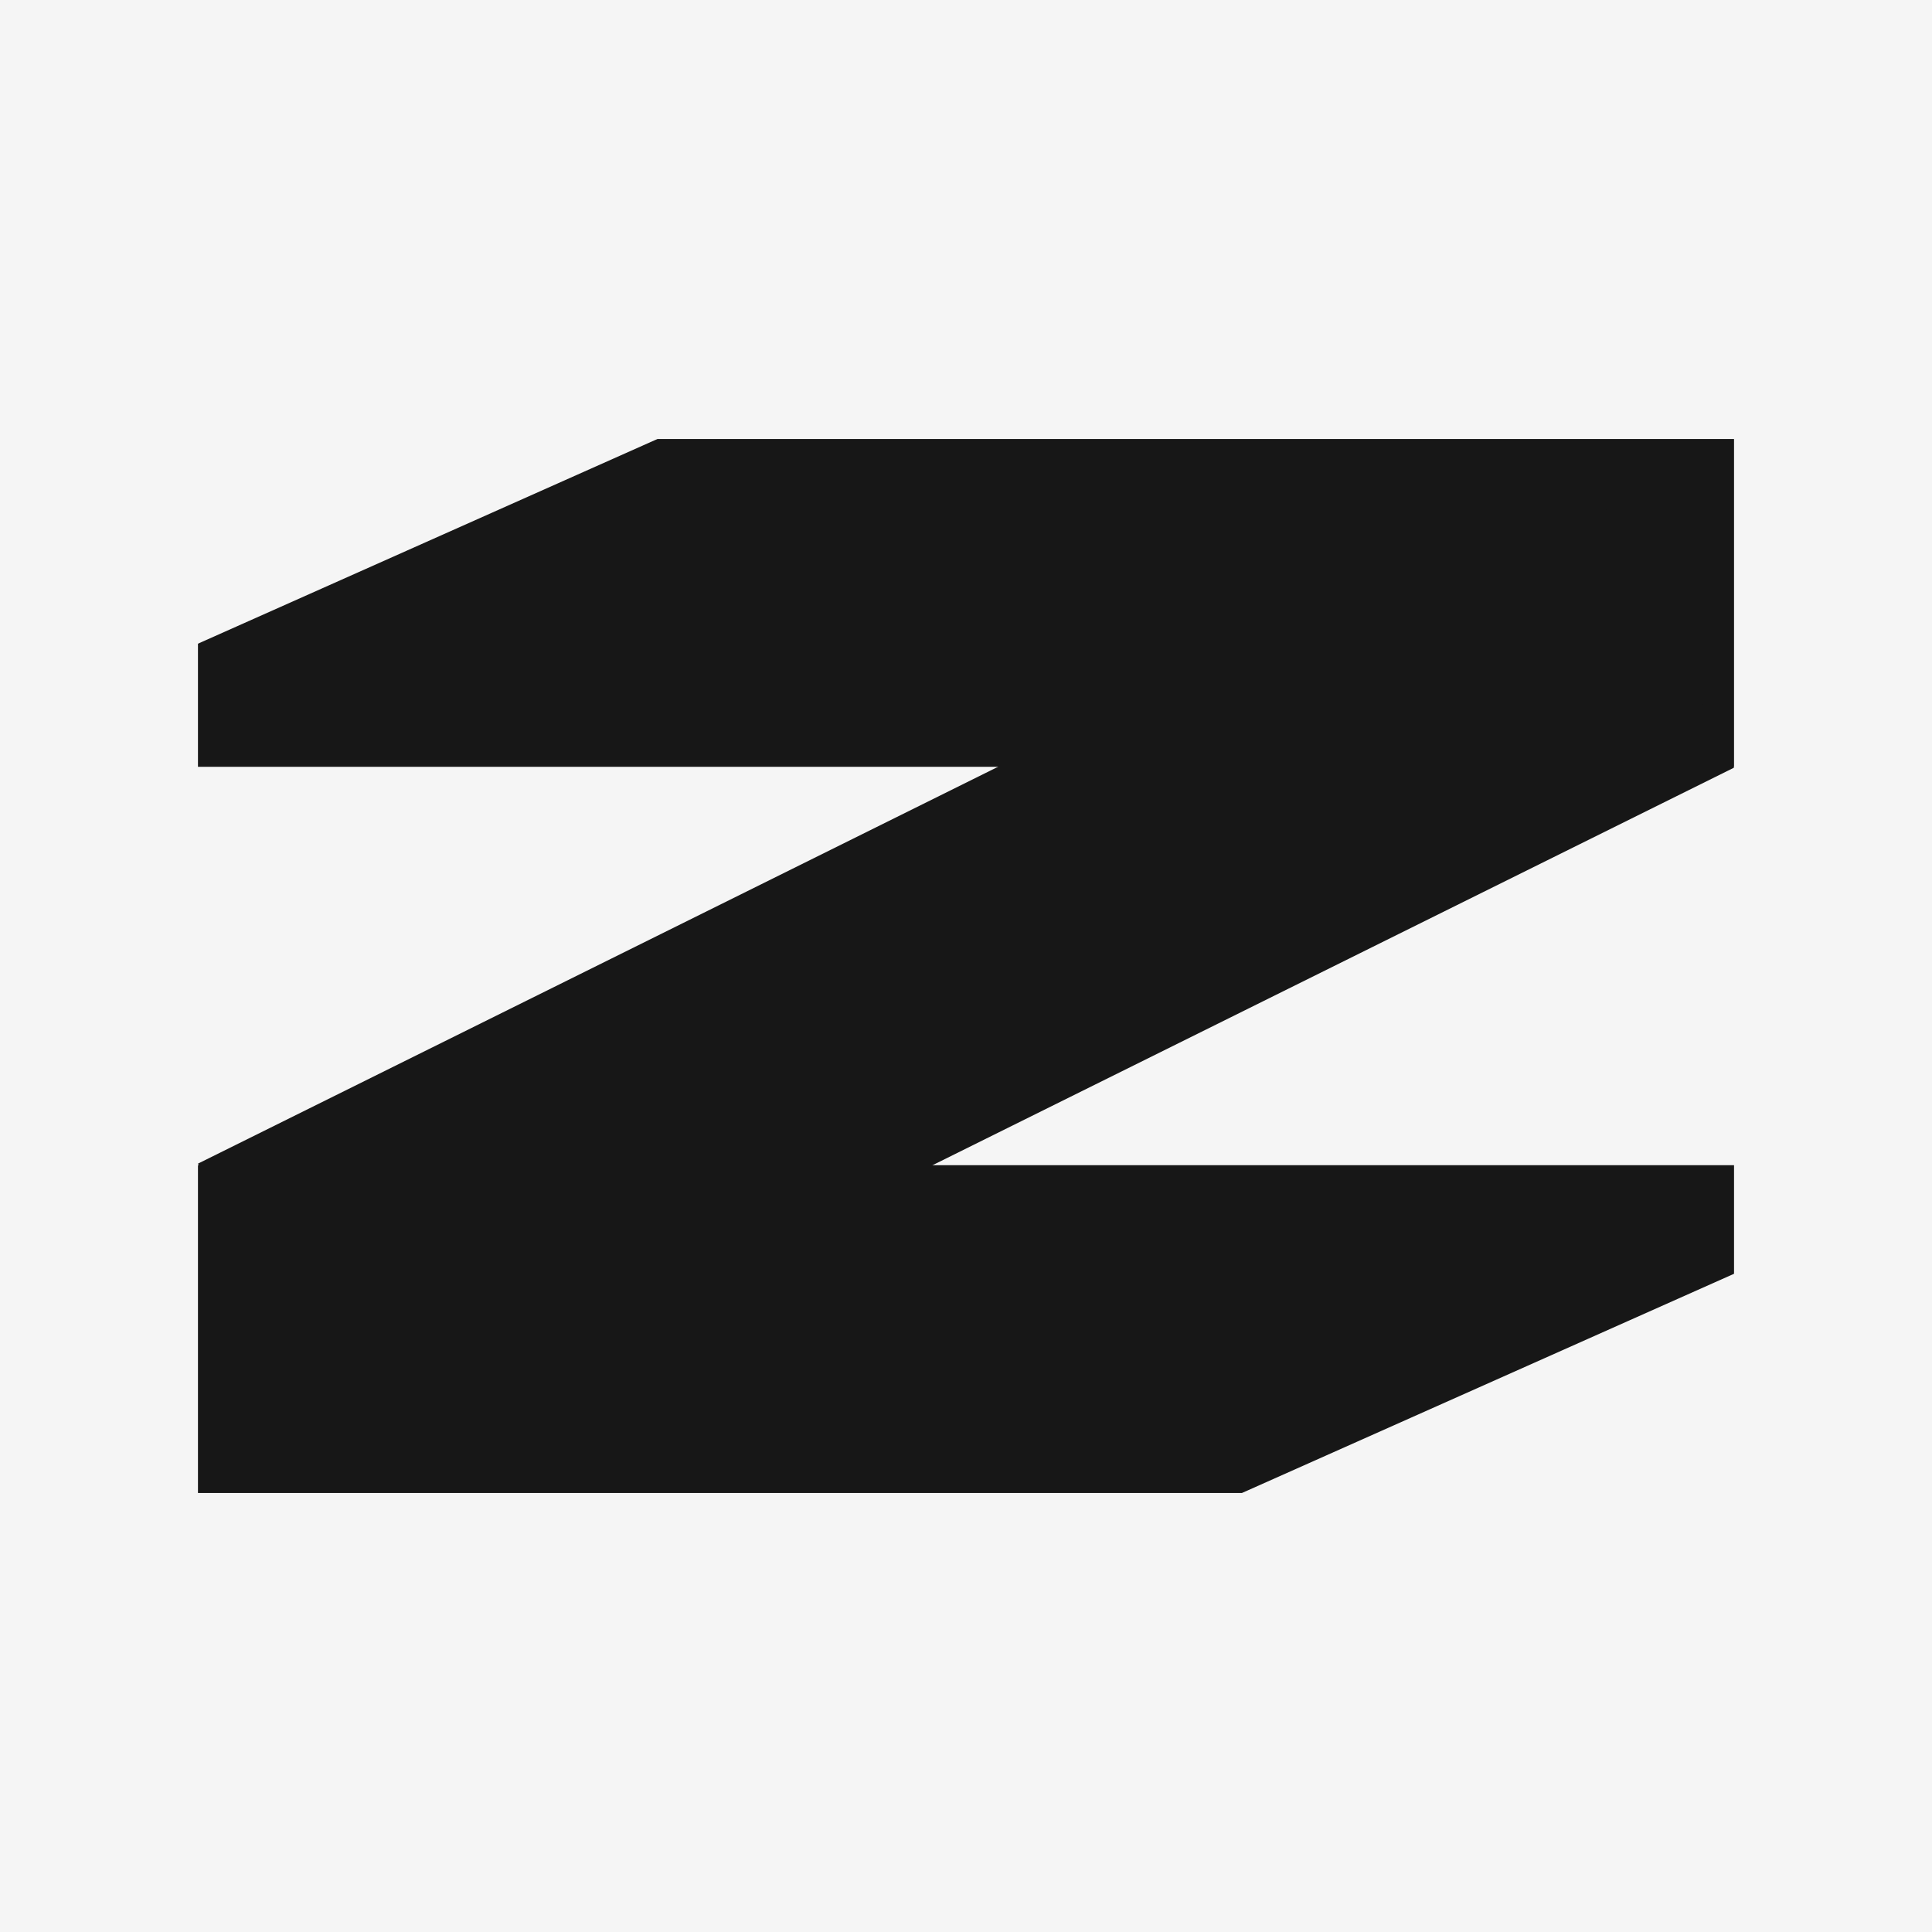
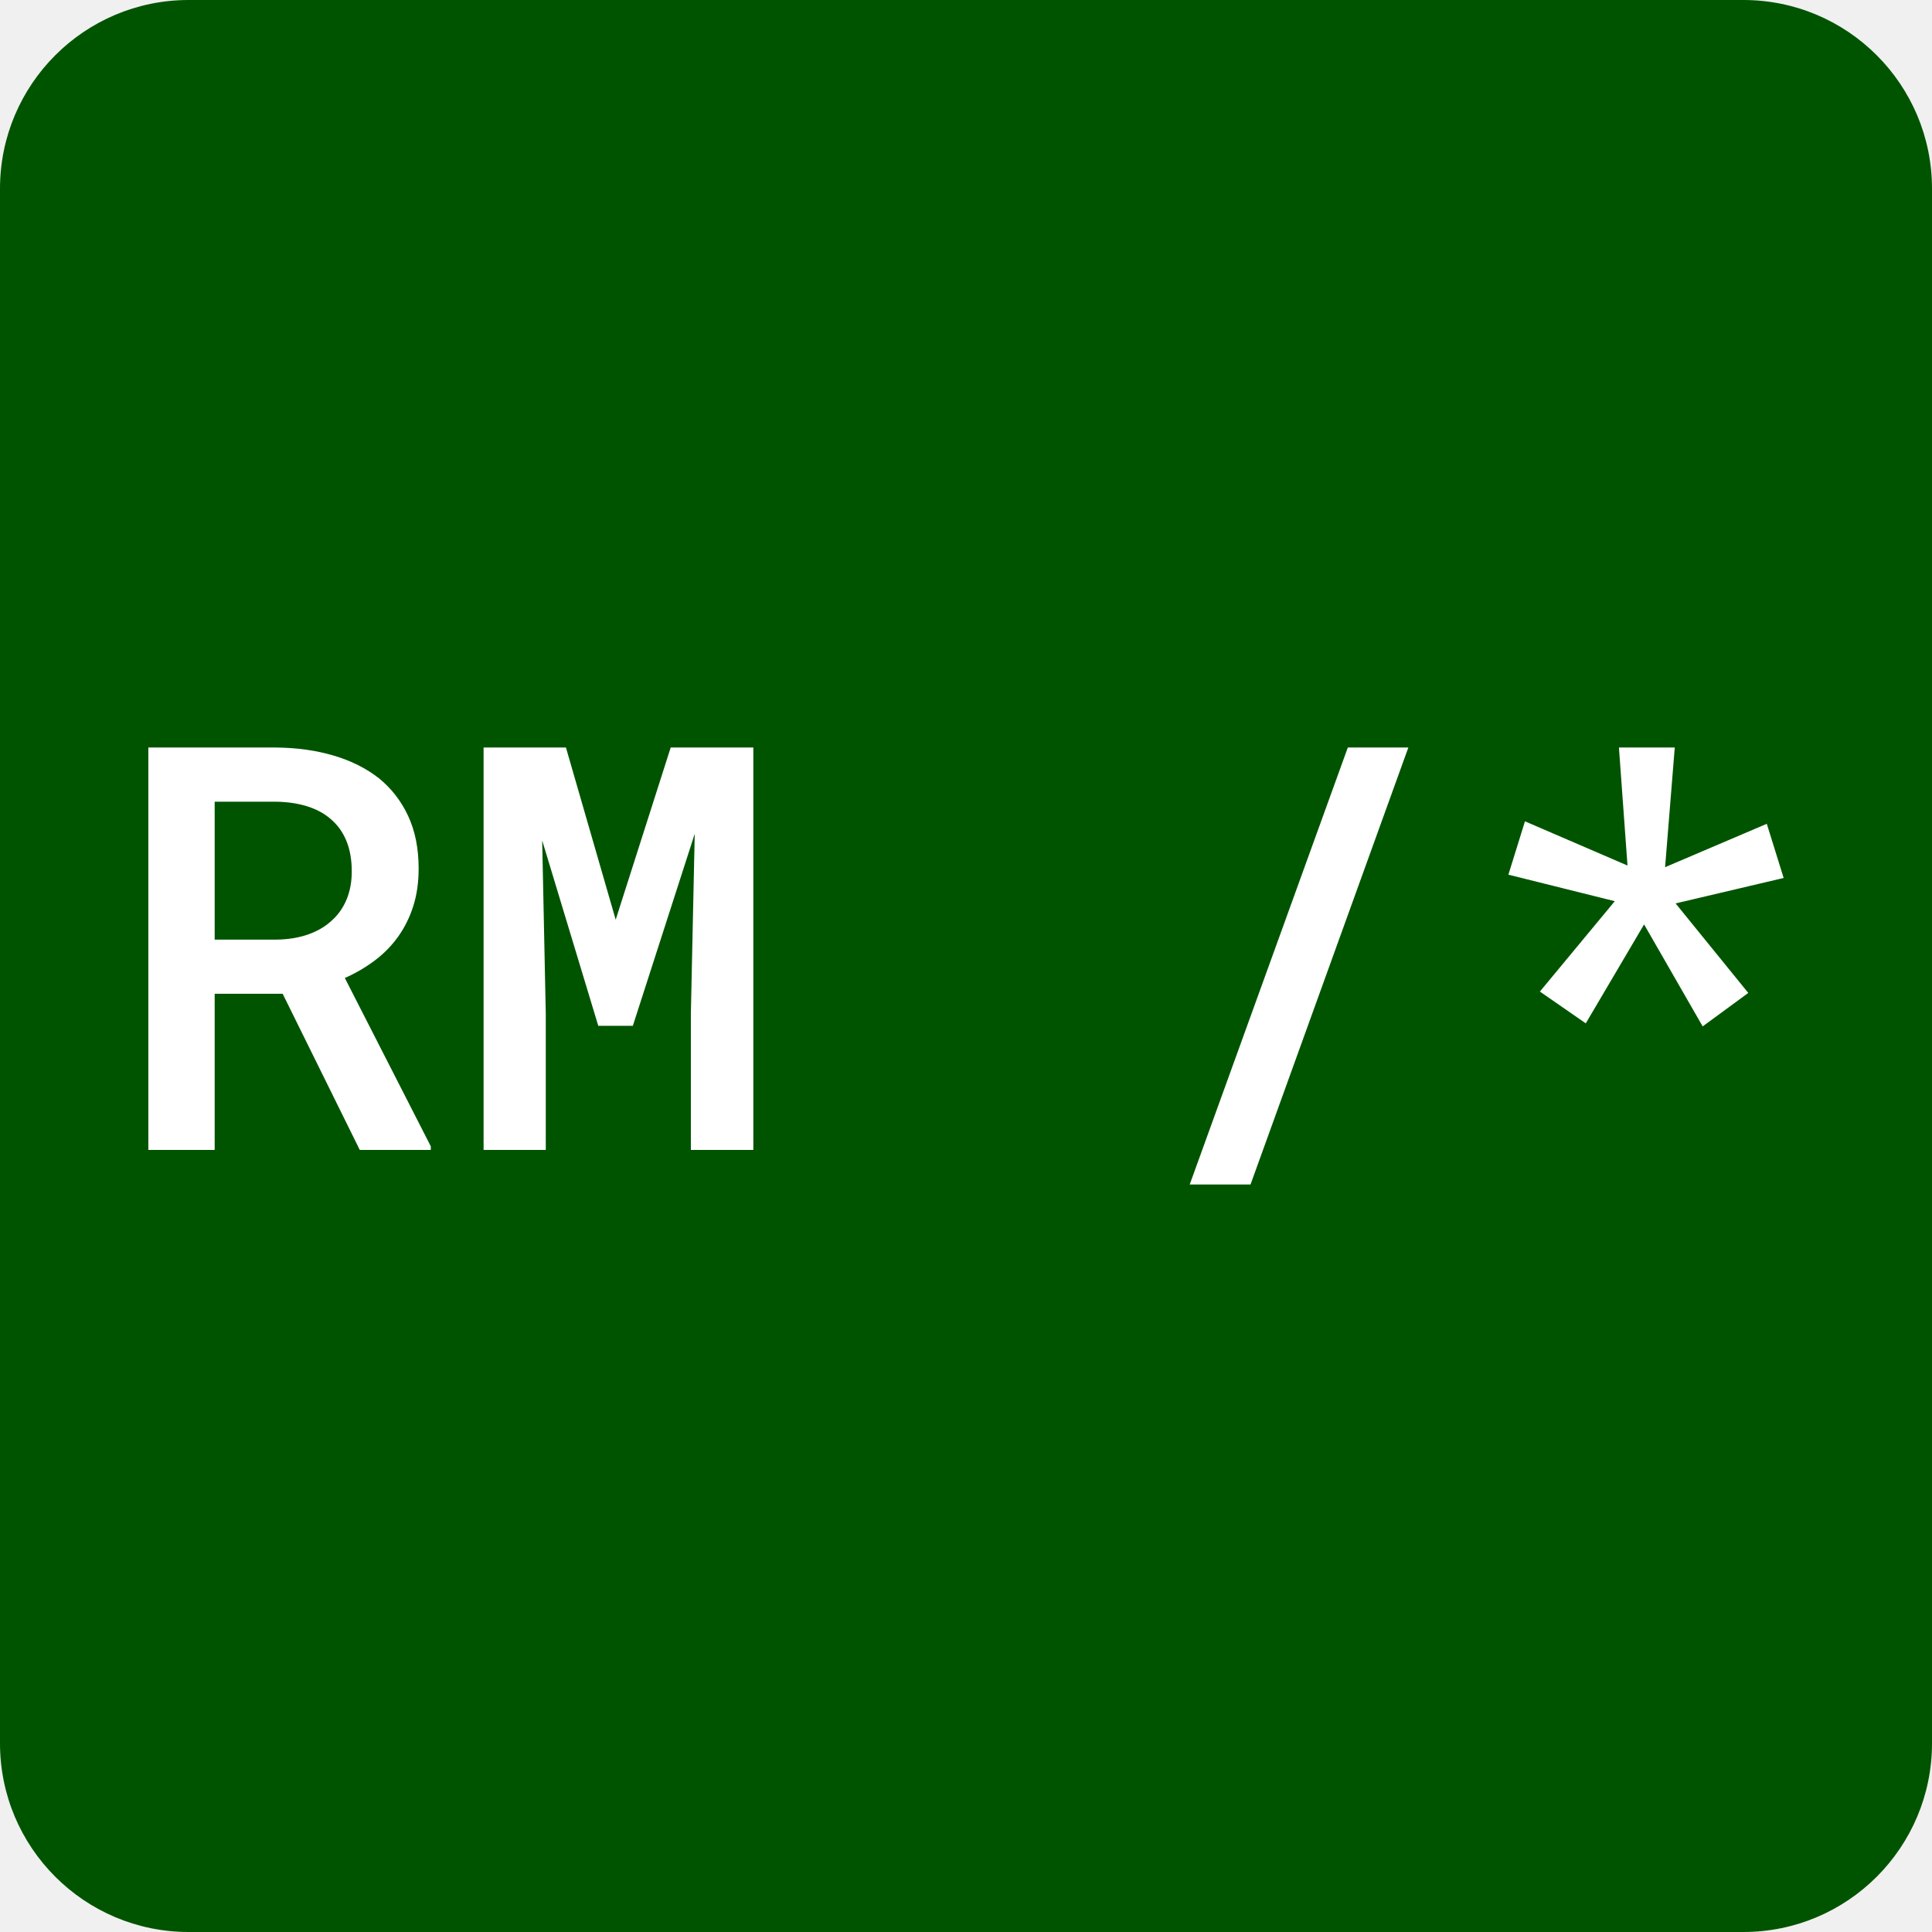
- <svg xmlns="http://www.w3.org/2000/svg" width="100%" height="100%" viewBox="0 0 540 540" version="1.1" xml:space="preserve" style="fill-rule:evenodd;clip-rule:evenodd;stroke-linejoin:round;stroke-miterlimit:2;">
-   <path d="M553.75,-14.97l-0.146,564.085l-599.591,-0.156l0.146,-564.084l599.591,0.155Z" style="fill:#f5f5f5;" />
-   <rect x="55.333" y="122.703" width="429.334" height="91.624" style="fill:#171717;" />
-   <rect x="55.333" y="325.673" width="429.334" height="91.624" style="fill:#171717;" />
-   <path d="M443.954,132.483l40.713,82.081l-388.621,192.756l-40.713,-82.081l388.621,-192.756Z" style="fill:#171717;" />
-   <path d="M234.034,0l37.284,83.695l-271.318,120.862l-37.283,-83.695l271.317,-120.862Z" style="fill:#f5f5f5;" />
-   <path d="M530.873,335.443l37.283,83.695l-271.318,120.862l-37.283,-83.695l271.318,-120.862Z" style="fill:#f5f5f5;" />
+ <svg xmlns="http://www.w3.org/2000/svg" viewBox="0 0 512 512">
+   <rect width="512" height="512" rx="50" ry="50" fill="#005400" />
+   <path d="M28.711-41.382L46.729-41.382L67.163 0L85.986 0L85.986-0.952L63.208-45.557Q67.603-47.534 71.191-50.244Q74.780-52.954 77.344-56.543L77.344-56.543Q79.907-60.132 81.335-64.600Q82.764-69.067 82.764-74.561L82.764-74.561Q82.764-82.544 79.980-88.513Q77.197-94.482 72.217-98.511L72.217-98.511Q67.163-102.466 60.205-104.517Q53.247-106.567 44.971-106.641L44.971-106.641L11.133-106.641L11.133 0L28.711 0L28.711-41.382ZM45.190-55.737L28.711-55.737L28.711-92.285L44.971-92.285Q49.512-92.212 53.174-91.077Q56.836-89.941 59.399-87.744L59.399-87.744Q62.183-85.400 63.611-81.921Q65.039-78.442 65.039-73.828L65.039-73.828Q65.039-69.727 63.721-66.504Q62.402-63.281 60.059-61.084L60.059-61.084Q57.422-58.521 53.650-57.166Q49.878-55.811 45.190-55.737L45.190-55.737ZM134.985-61.011L121.802-106.641L99.976-106.641L99.976 0L116.455 0L116.455-36.182L115.503-82.031L130.371-32.886L139.526-32.886L155.933-83.789L154.907-36.182L154.907 0L171.460 0L171.460-106.641L149.561-106.641L134.985-61.011ZM287.109 9.155L303.223 9.155L345.044-106.641L329.004-106.641L287.109 9.155ZM371.558-72.949L399.756-65.918L379.907-41.968L392.065-33.545L407.520-59.766L423.047-32.739L435.132-41.602L415.869-65.332L444.507-72.070L440.039-86.426L413.086-74.927L415.649-106.641L400.854-106.641L403.125-75.366L375.952-87.085L371.558-72.949Z" fill="#ffffff" transform="translate(28.18, 304.743)" />
</svg>
